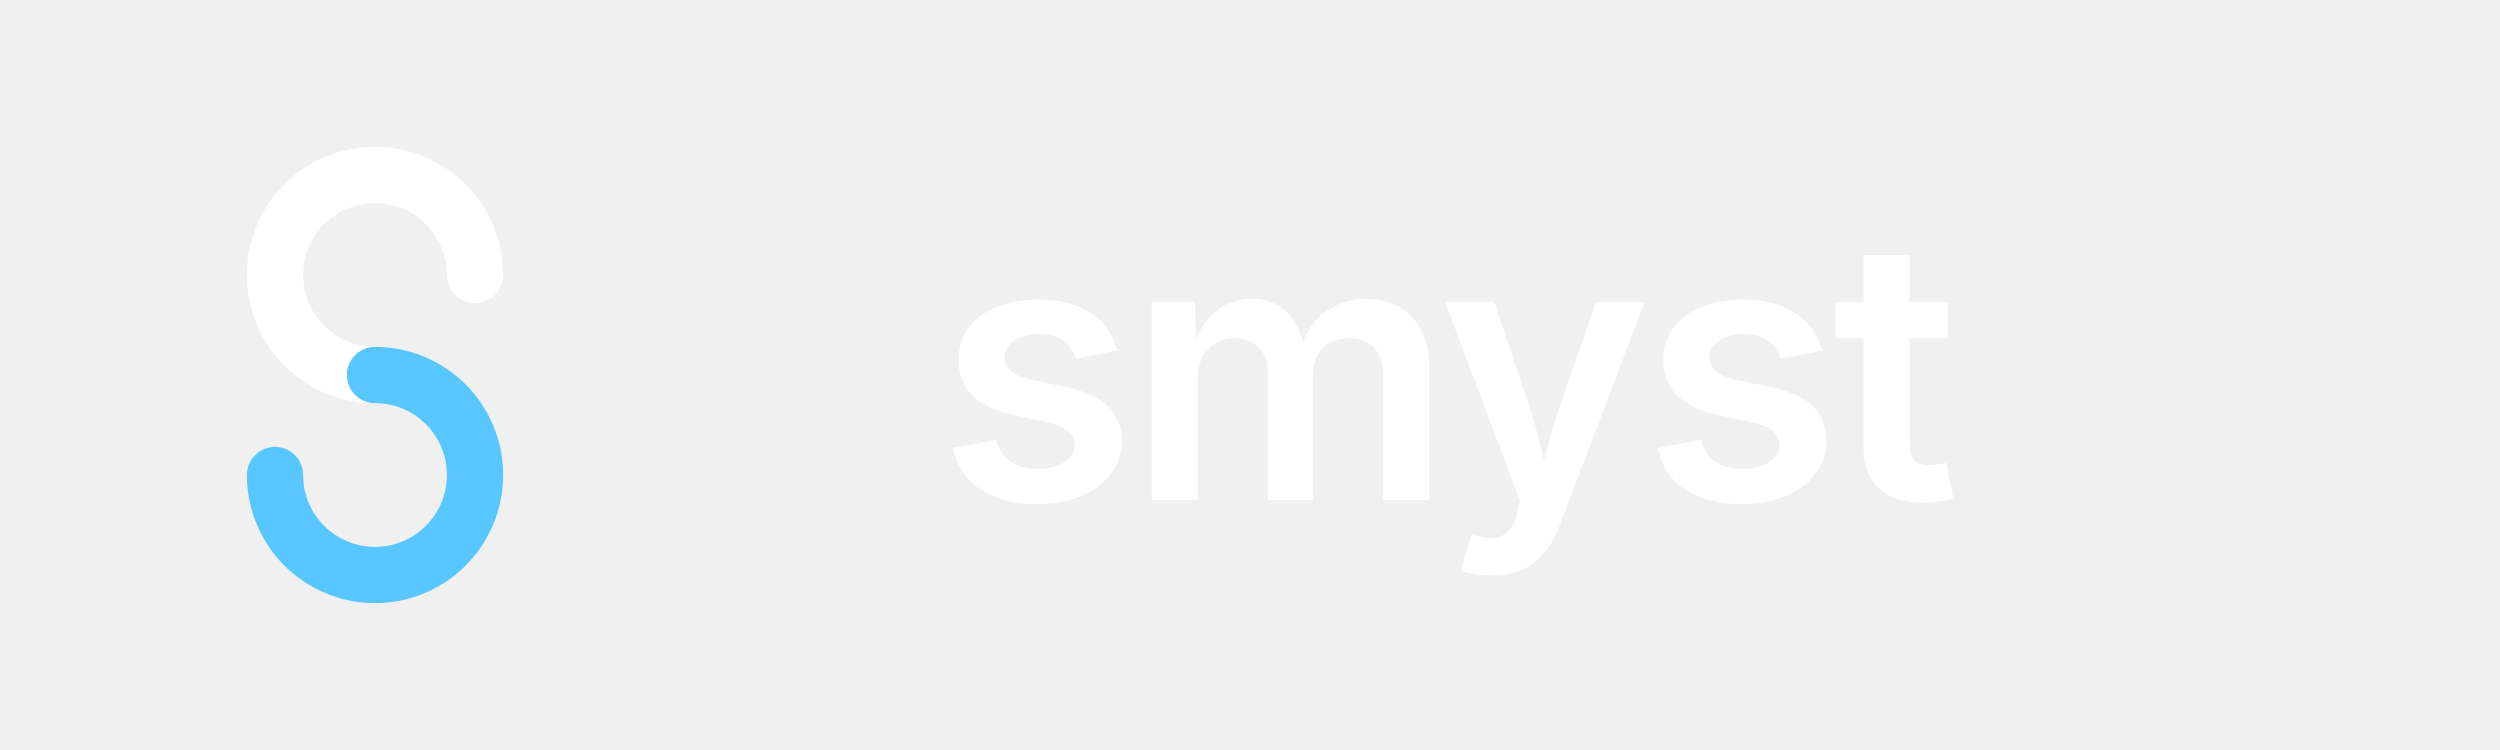
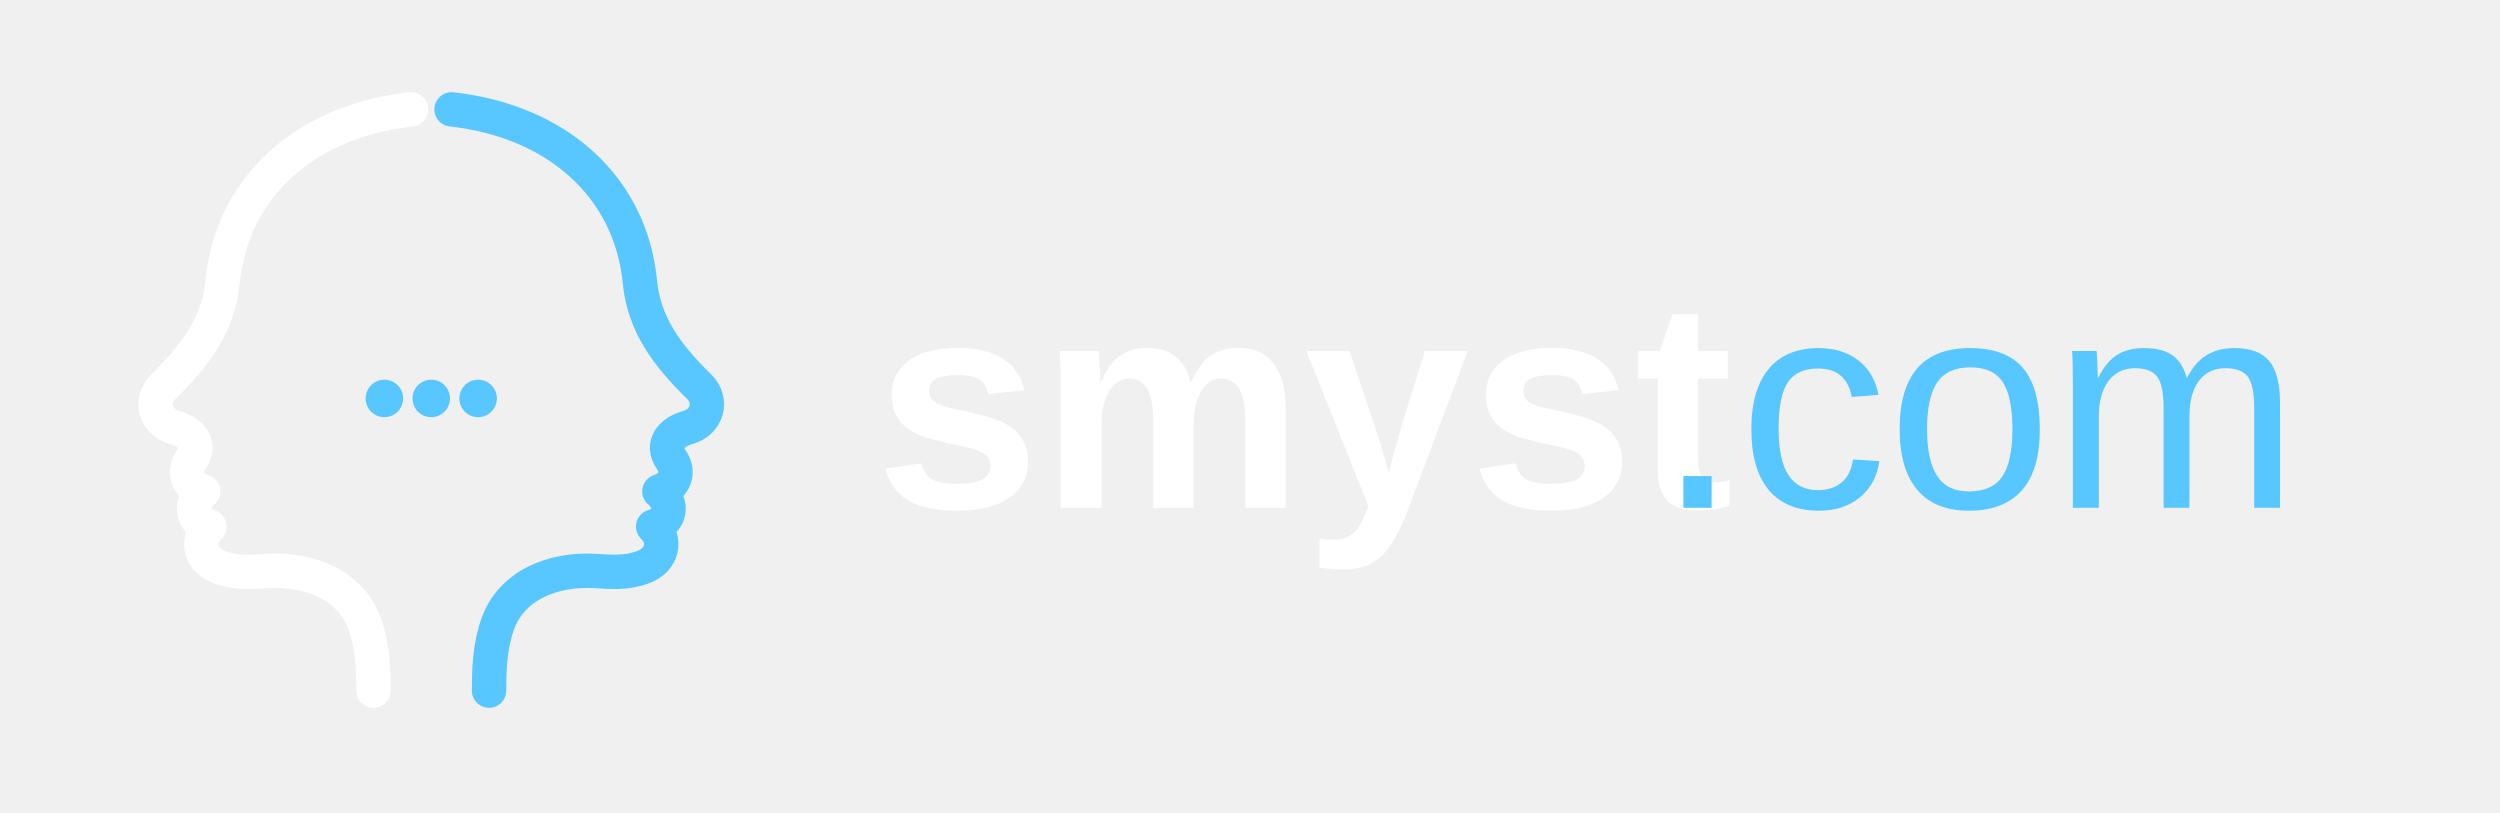
- <svg xmlns="http://www.w3.org/2000/svg" width="400" height="120" viewBox="0 0 400 120" role="img" aria-label="smyst logo dark background">
-   <path d="M76 44 A16 16 0 1 0 60 60" fill="none" stroke="#FFFFFF" stroke-width="9" stroke-linecap="round" />
-   <path d="M44 76 A16 16 0 1 0 60 60" fill="none" stroke="#59C7FF" stroke-width="9" stroke-linecap="round" />
-   <text x="150" y="80" font-family="Inter, -apple-system, 'Segoe UI', Helvetica, Arial, sans-serif" font-size="58" font-weight="600" letter-spacing="-1.5" fill="#FFFFFF">smyst</text>
+ <svg xmlns="http://www.w3.org/2000/svg" viewBox="0 0 1600 520">
+   <g transform="translate(20,-5) scale(.5)">
+     <g fill="none" stroke-linecap="round" stroke-linejoin="round" stroke-width="44">
+       <path d="M486 150 C350 165 257 250 245 370 C240 425 210 465 169 505 C151 523 159 550 183 557 C205 563 218 579 205 598 C193 615 201 633 220 639 C201 655 206 678 228 684 C210 701 216 727 241 736 C263 744 282 742 300 741 C357 737 410 760 427 809 C437 837 438 866 438 894" stroke="#FFFFFF" />
+       <path d="M538 150 C674 165 767 250 779 370 C784 425 814 465 855 505 C873 523 865 550 841 557 C819 563 806 579 819 598 C831 615 823 633 804 639 C823 655 818 678 796 684 C814 701 808 727 783 736 C761 744 742 742 724 741 C667 737 614 760 597 809 C587 837 586 866 586 894" stroke="#59C7FF" />
+     </g>
+     <g fill="#59C7FF">
+       <circle cx="452" cy="520" r="24" />
+       <circle cx="512" cy="520" r="24" />
+       <circle cx="572" cy="520" r="24" />
+     </g>
+   </g>
+   <text x="560" y="325" font-family="Arial,Helvetica,sans-serif" font-size="190" font-weight="600" fill="#FFFFFF">smyst</text>
+   <text x="1060" y="325" font-family="Arial,Helvetica,sans-serif" font-size="190" font-weight="500" fill="#59C7FF">.com</text>
</svg>
